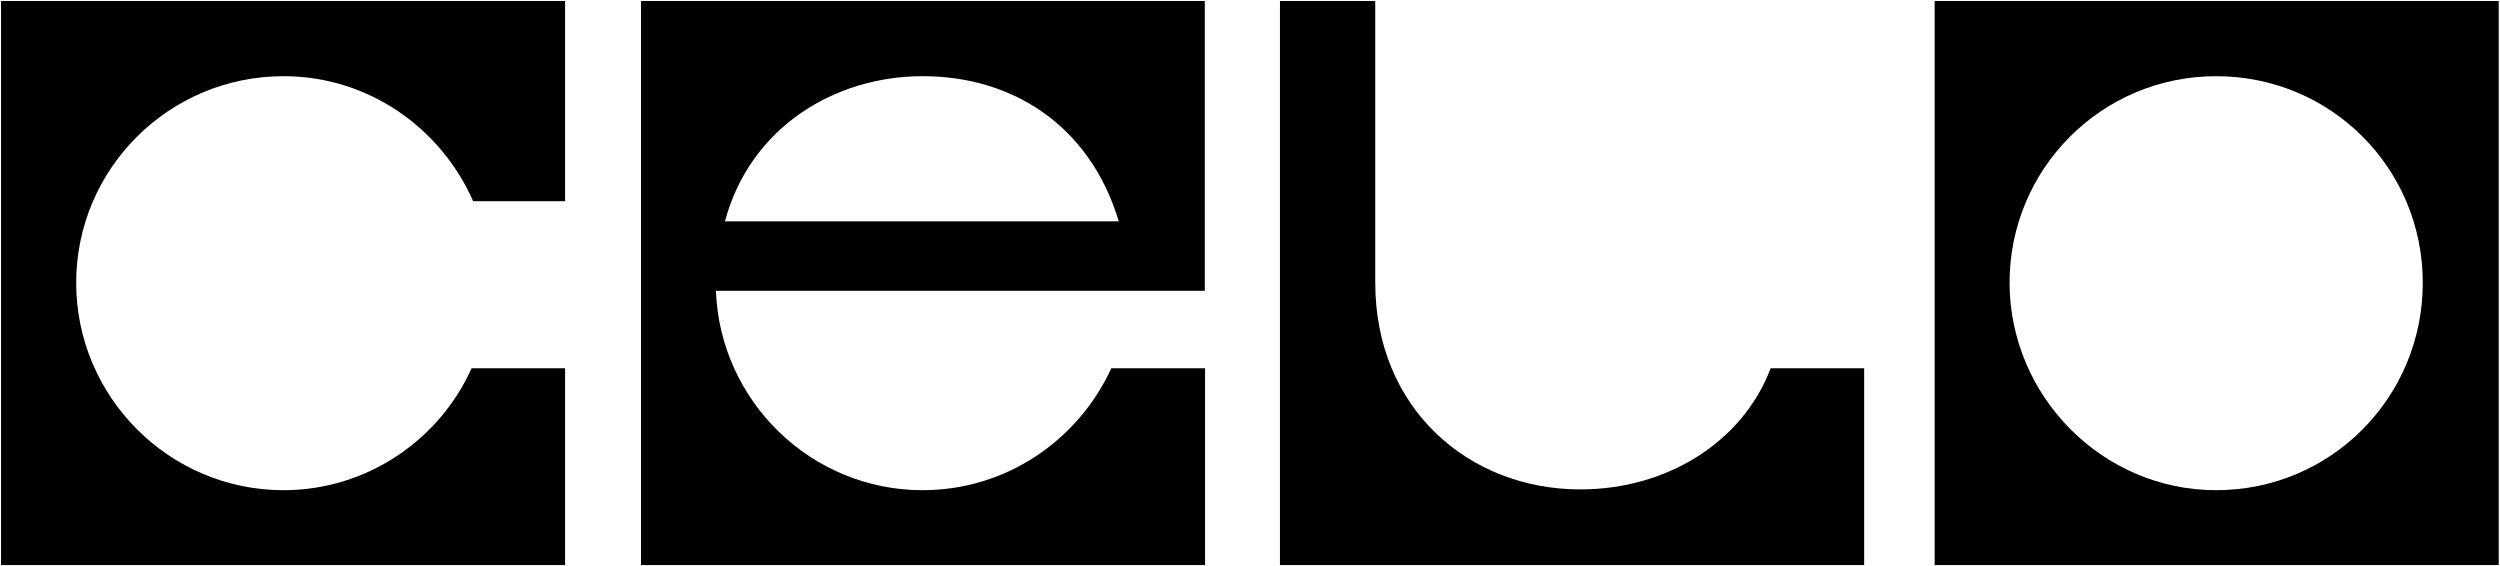
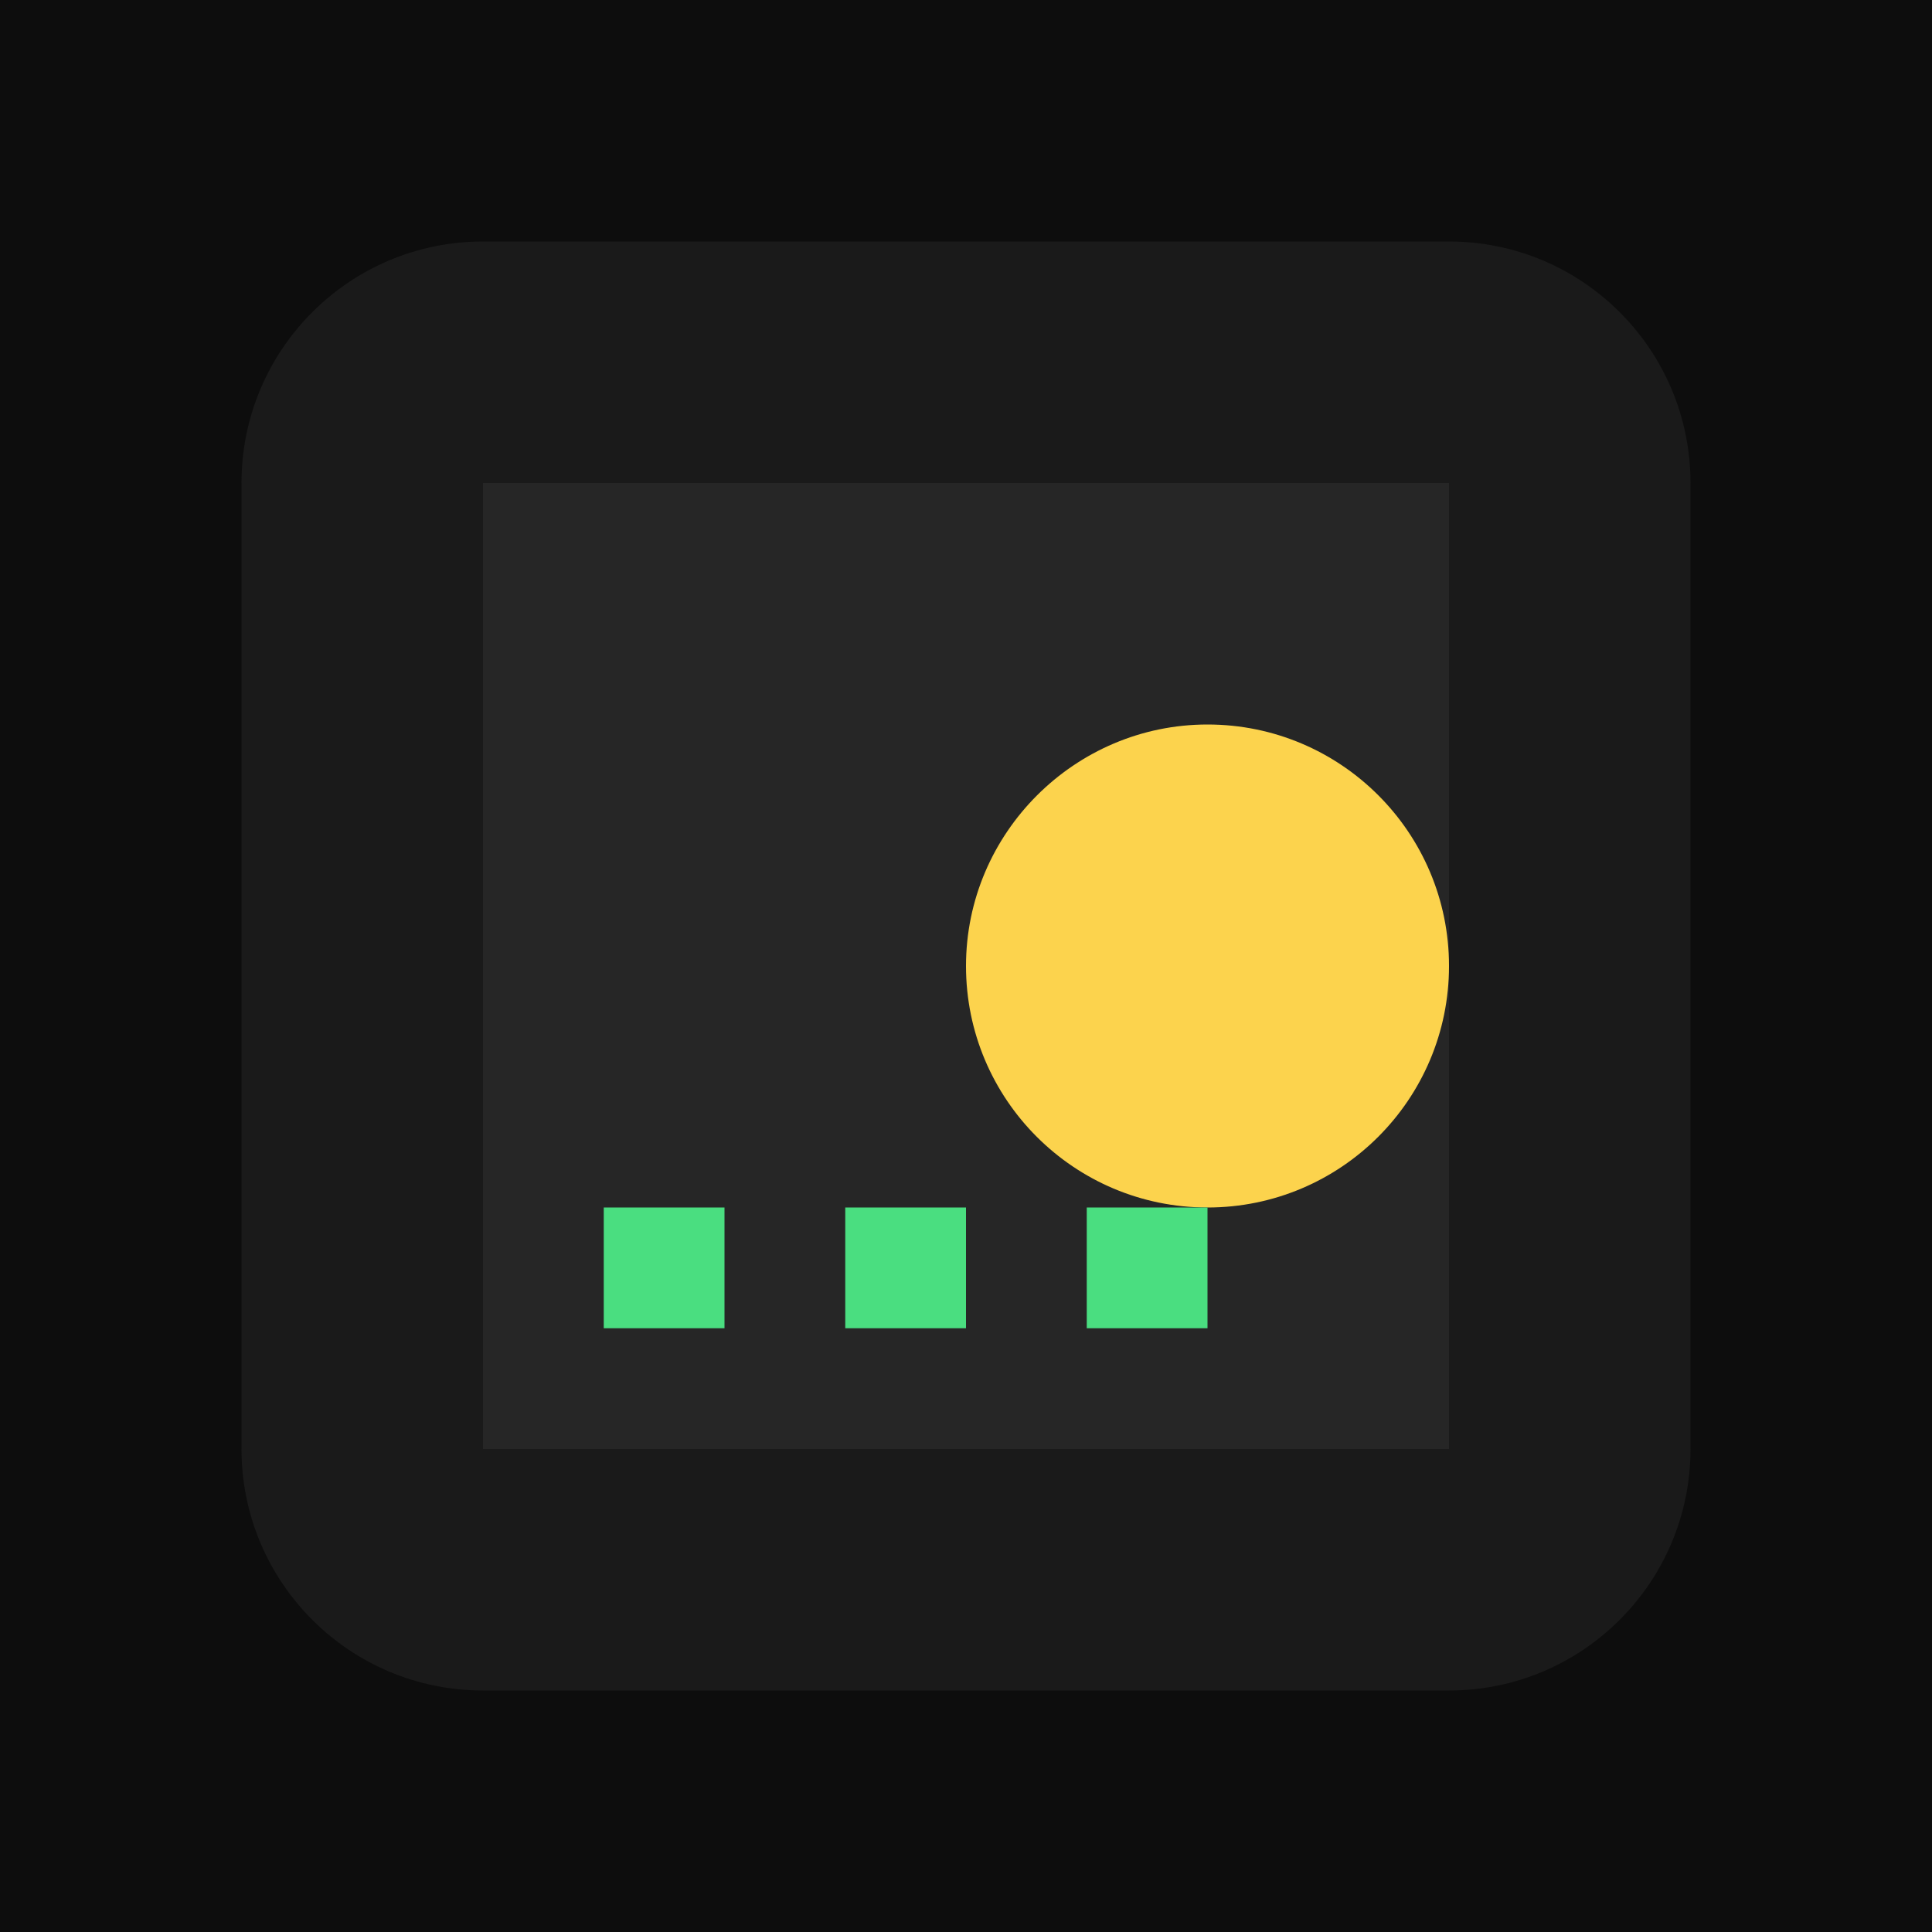
- <svg xmlns="http://www.w3.org/2000/svg" version="1.1" id="Wordmark" x="0px" y="0px" viewBox="0 0 968 219" style="enable-background:new 0 0 968 219;" xml:space="preserve">
-   <style type="text/css">
- 	.st0{fill-rule:evenodd;clip-rule:evenodd;}
- </style>
-   <g>
-     <path d="M858.1,189.8c44.4,0,80-35.9,80-80.3c0-44.4-35.6-80-80-80c-44.4,0-80,35.9-80,80C778.2,153.5,814.1,189.8,858.1,189.8z    M749.1,0.4h218.4v218.4H749.1V0.4z" />
-     <path class="st0" d="M430.3,142.6c-12.8,27.8-40.6,47.2-73.1,47.2c-43.1,0-78.4-34.4-80-77.2h189.3V0.4H248.2v218.4h218.4v-76.2   H430.3z M280.7,85.7h152.5c-11.2-37.2-41.2-56.2-75.9-56.2S290.3,49.8,280.7,85.7L280.7,85.7z" />
-     <path d="M218.8,0.4H0.4v218.4h218.4v-76.2h-36.2c-12.5,27.8-40.6,47.2-72.8,47.2c-44.4,0-80.3-36.2-80.3-80.3   c0-44.1,35.9-80,80.3-80c32.8,0,60.9,20,73.4,48.4h35.6V0.4z" />
-     <path d="M721.8,142.6h-36.2v0c-10.9,28.7-40.3,46.9-73.7,46.9c-43.1,0-79.4-31.2-79.4-80V0.4h-36.9v218.4h226.2V142.6z" />
-   </g>
+ <svg xmlns="http://www.w3.org/2000/svg" width="64" height="64" viewBox="0 0 64 64">
+   <rect width="64" height="64" fill="#0d0d0d" />
+   <rect x="8" y="8" width="48" height="48" fill="#1a1a1a" rx="8" />
+   <rect x="16" y="16" width="32" height="32" fill="#262626" />
+   <path d="M40 24a8 8 0 1 1-8 8c0-4.4 3.6-8 8-8z" fill="#fcd34d" />
+   <rect x="20" y="40" width="4" height="4" fill="#4ade80" />
+   <rect x="28" y="40" width="4" height="4" fill="#4ade80" />
+   <rect x="36" y="40" width="4" height="4" fill="#4ade80" />
</svg>
